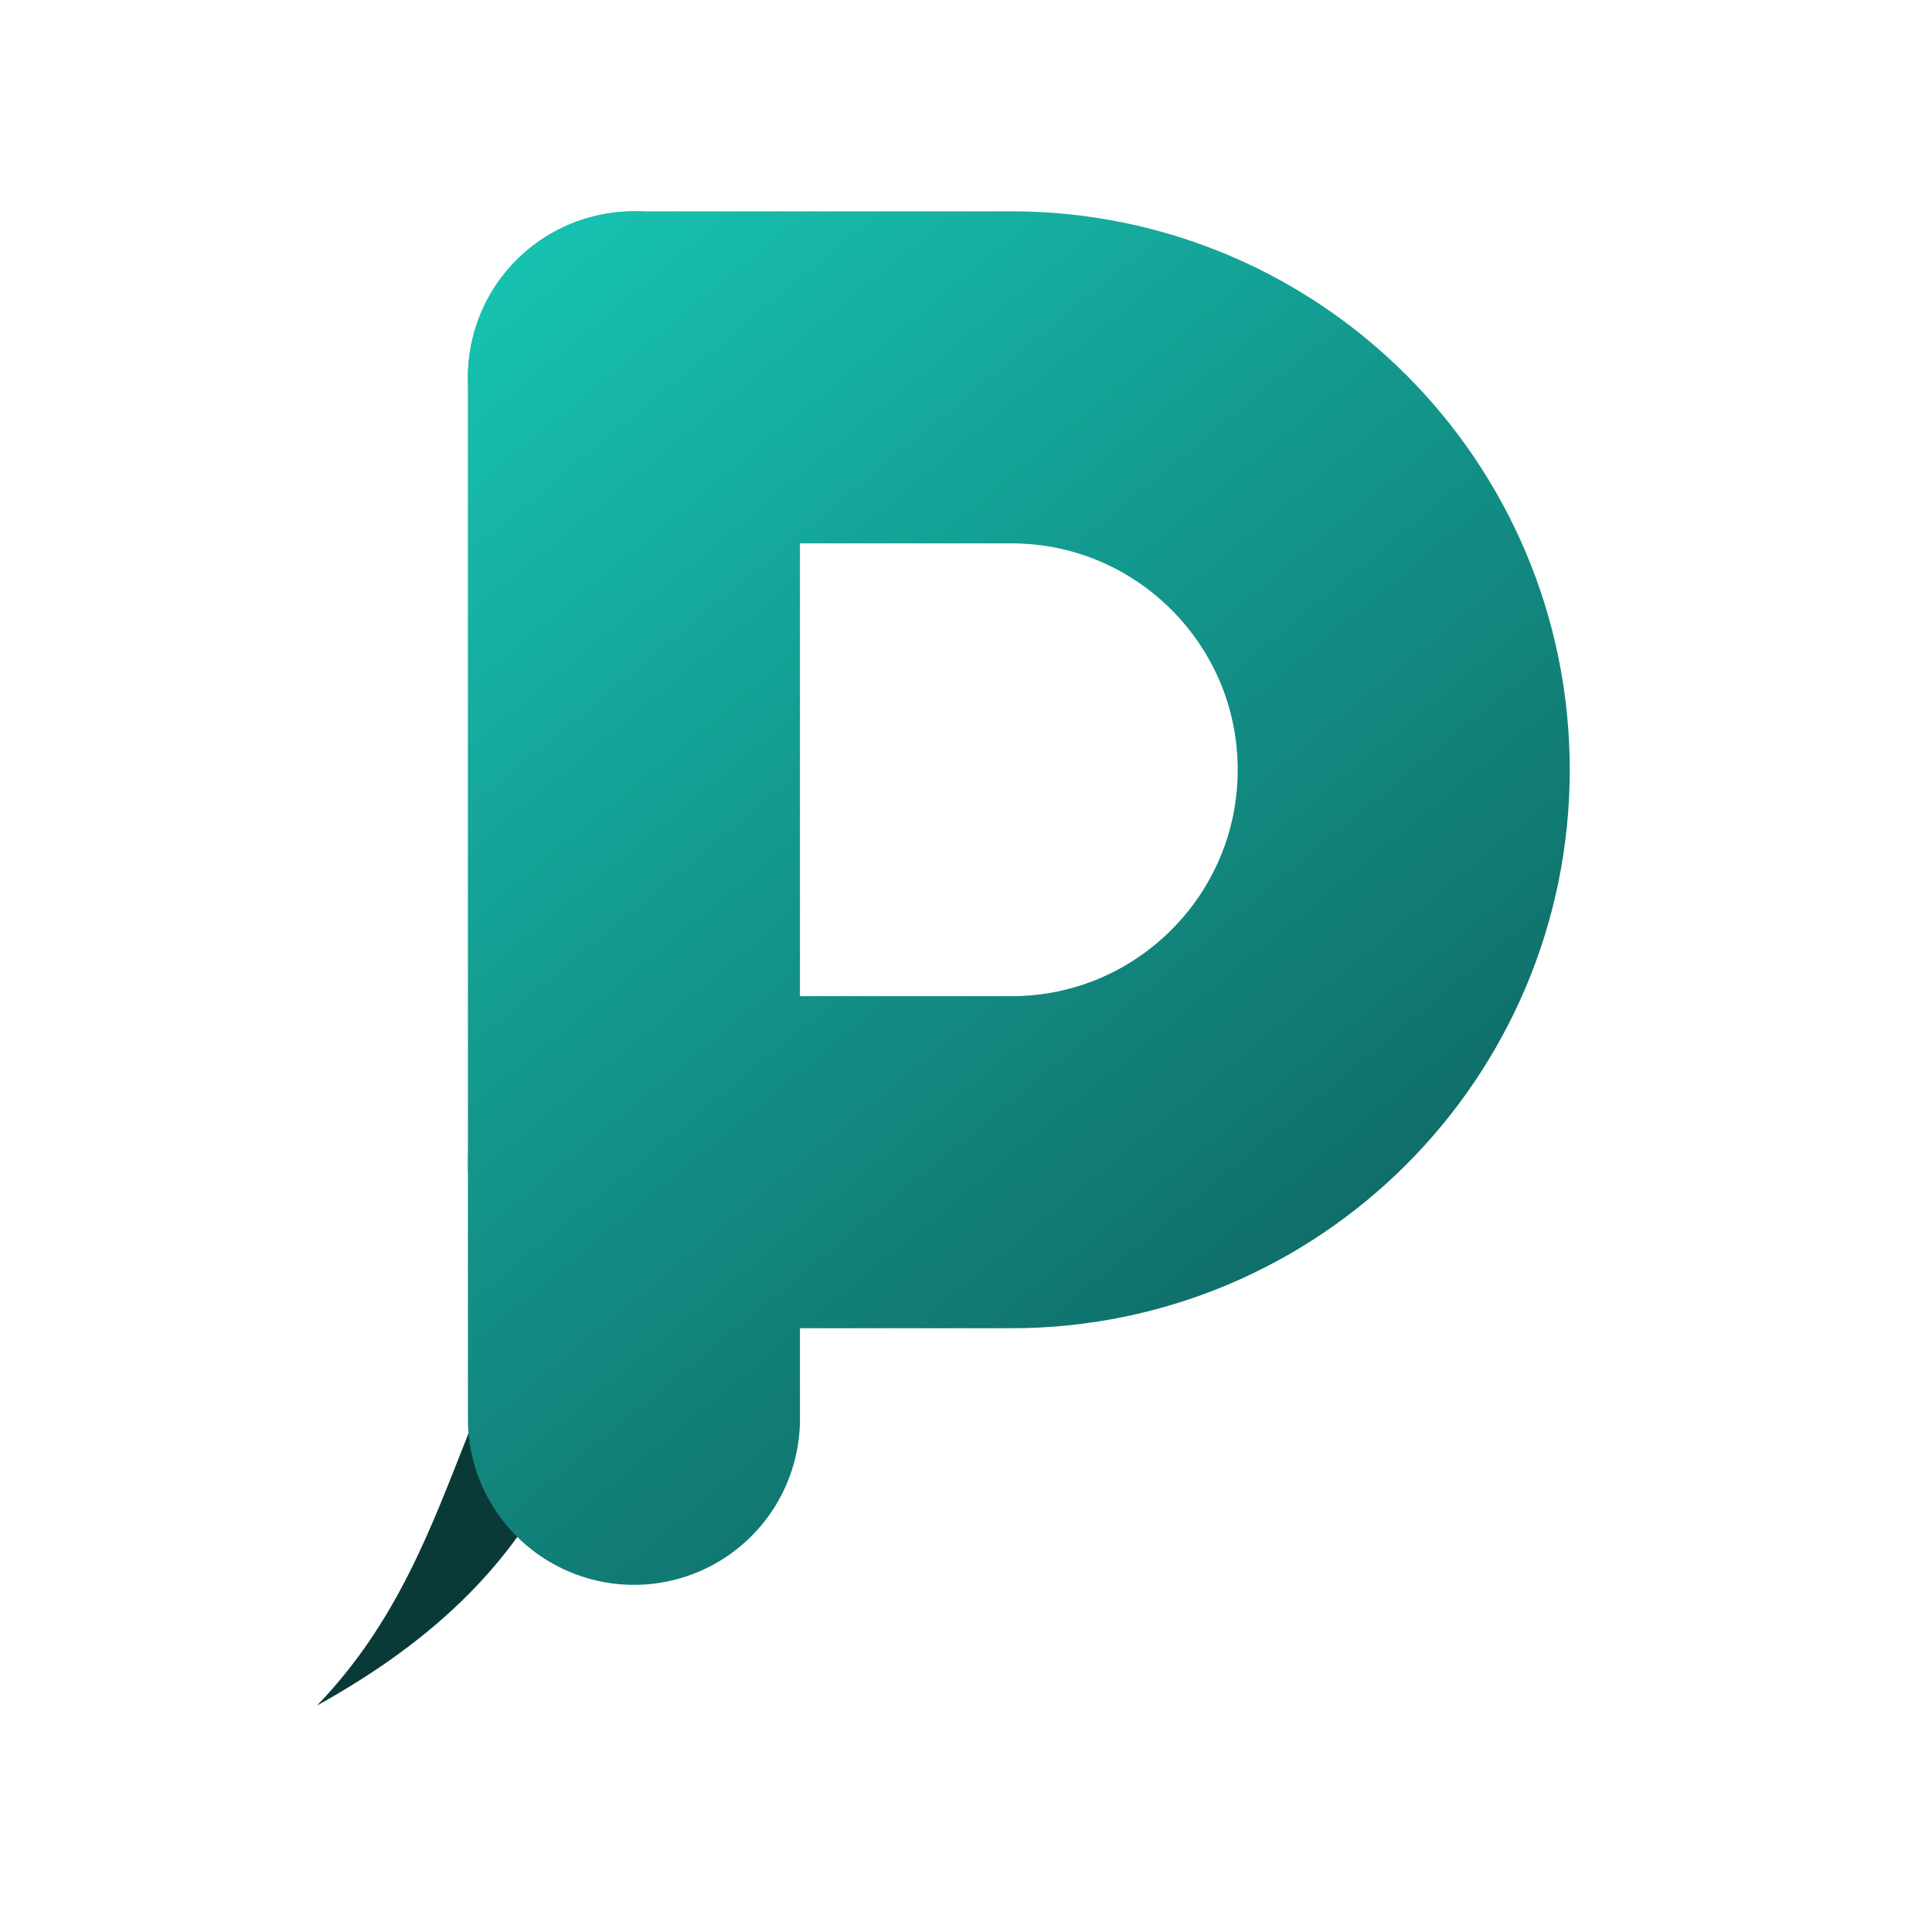
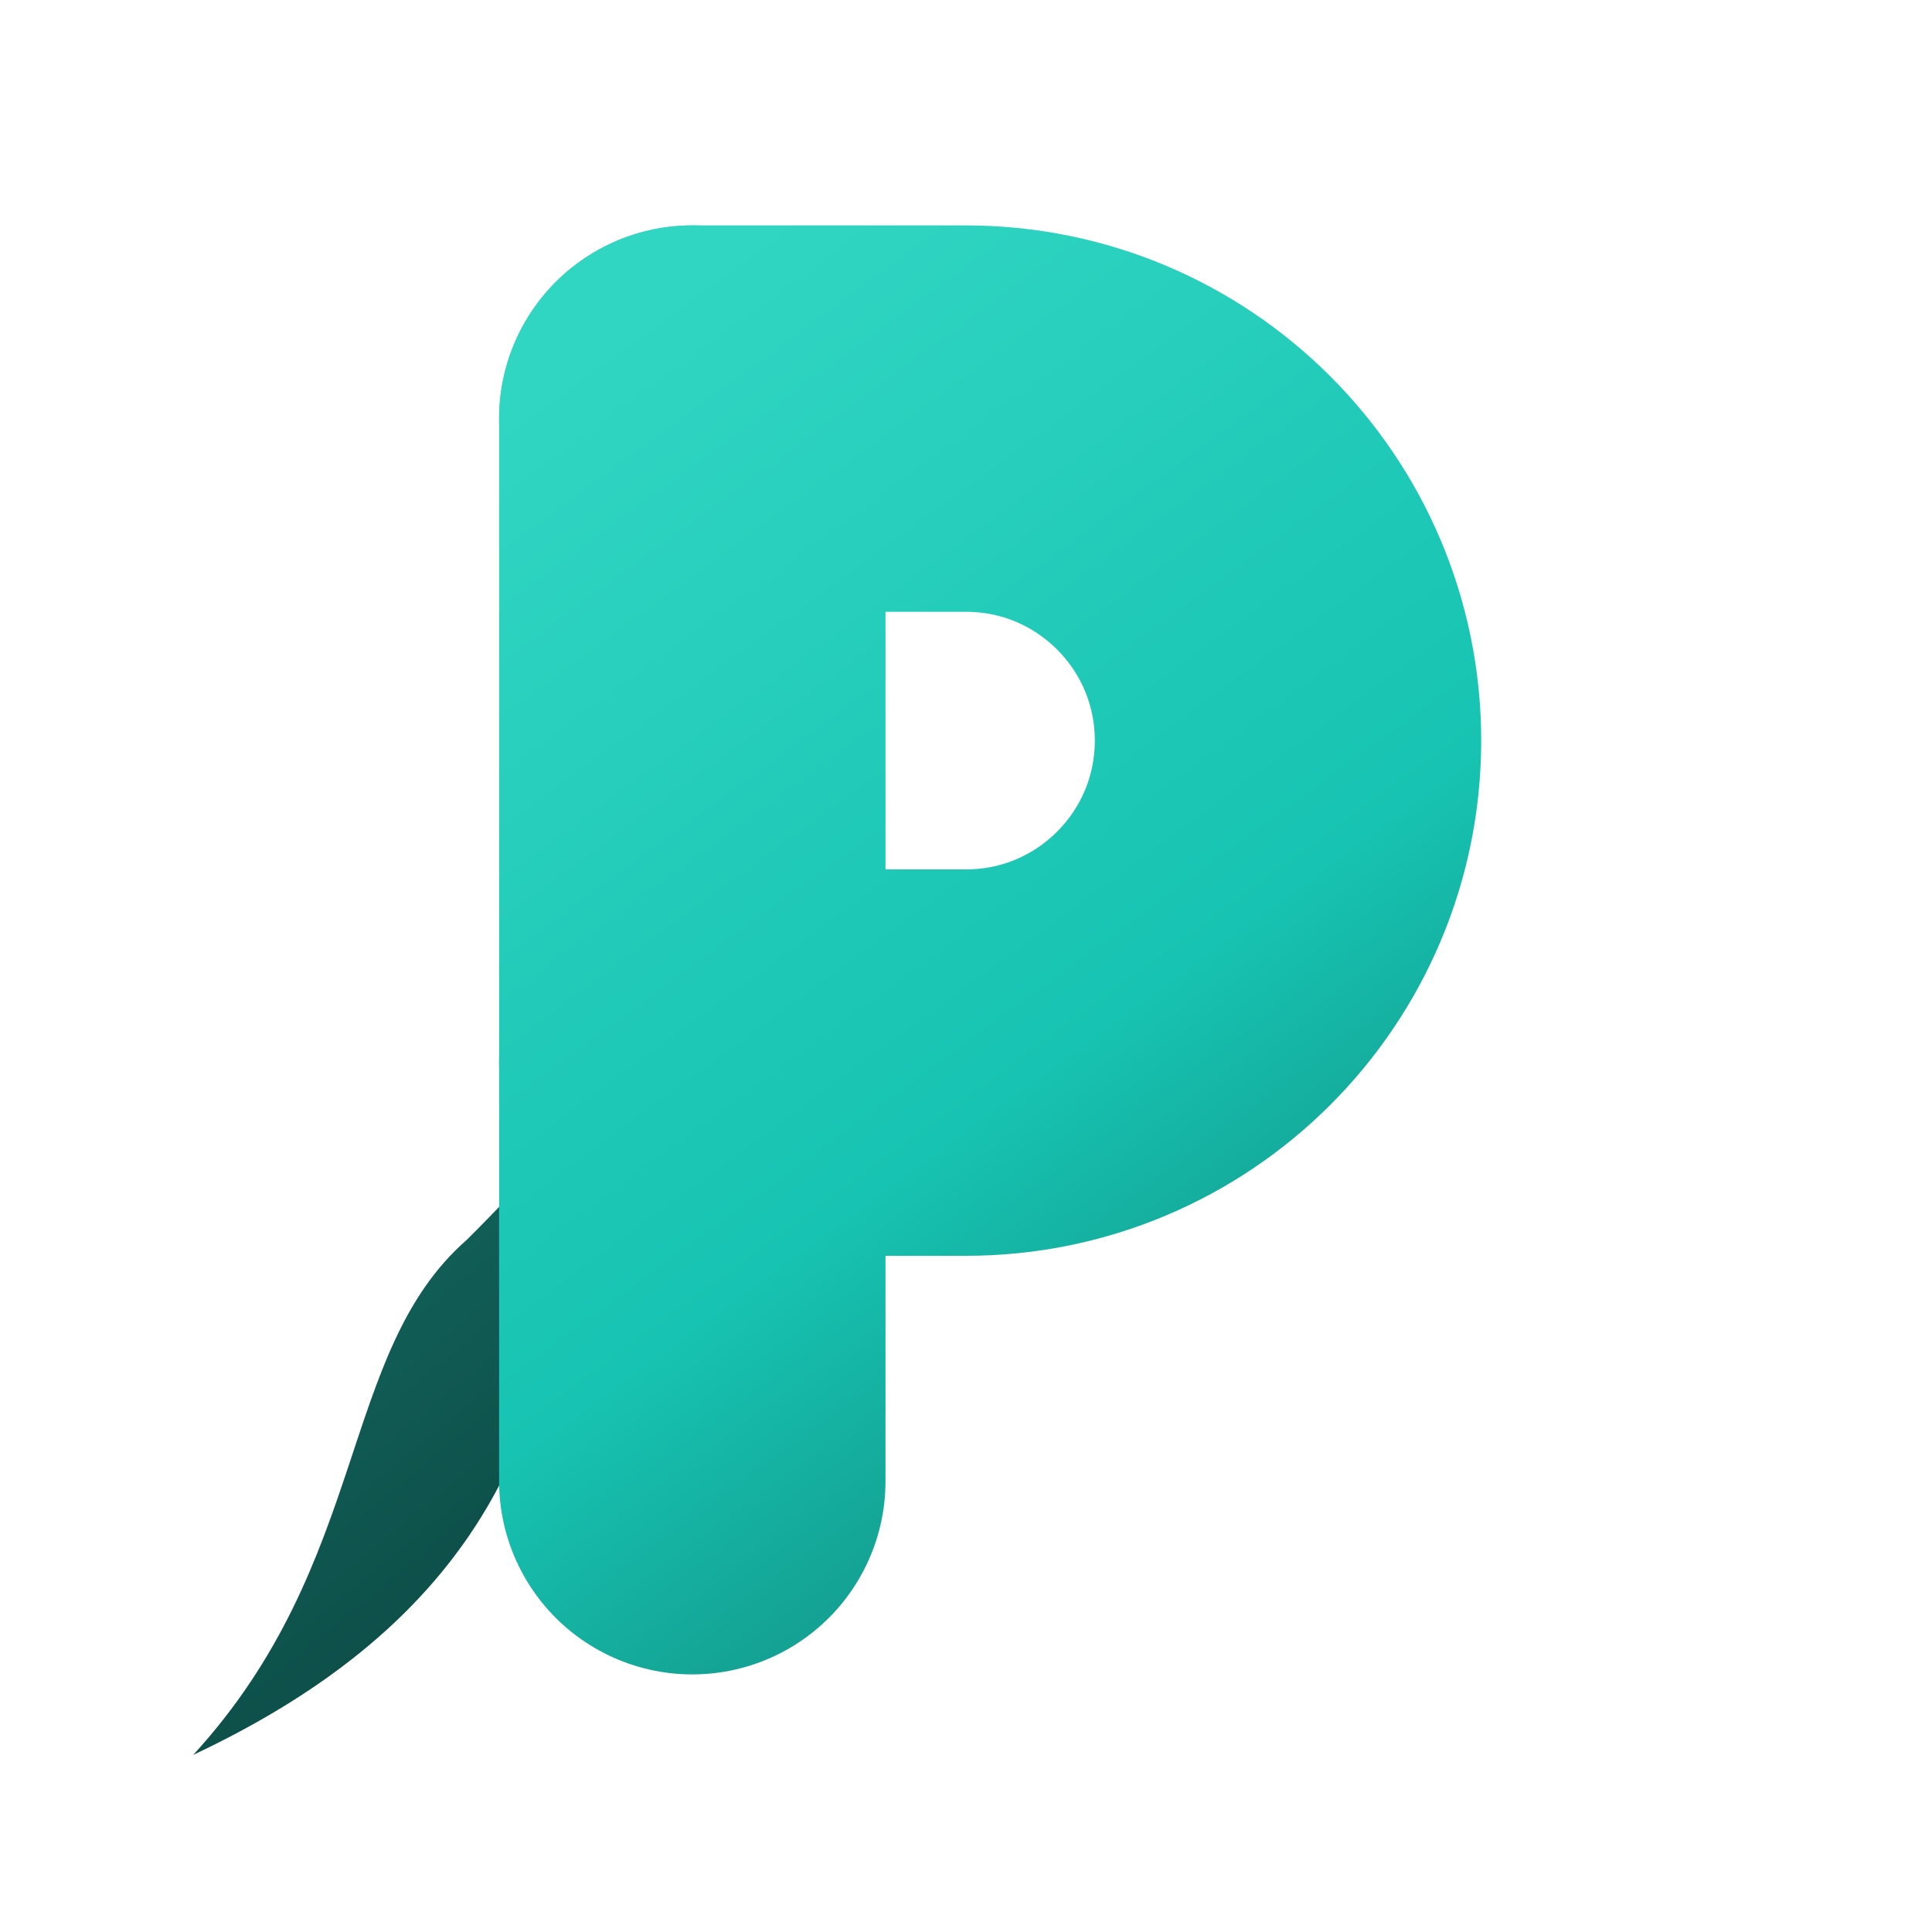
- <svg xmlns="http://www.w3.org/2000/svg" viewBox="0 0 64 64" role="img" aria-label="Payrolla logo">
+ <svg xmlns="http://www.w3.org/2000/svg" viewBox="0 0 120 120" role="img" aria-label="Payrolla logo">
  <defs>
-     <linearGradient id="payrolla-teal" x1="14" y1="10" x2="52" y2="56" gradientUnits="userSpaceOnUse">
-       <stop offset="0" stop-color="#17C3B2" />
-       <stop offset="1" stop-color="#0D4D4D" />
+     <linearGradient id="pl-p" x1="36" y1="22" x2="96" y2="104" gradientUnits="userSpaceOnUse">
+       <stop offset="0" stop-color="#31D6C2" />
+       <stop offset=".52" stop-color="#17C3B2" />
+       <stop offset="1" stop-color="#0E7064" />
+     </linearGradient>
+     <linearGradient id="pl-fold" x1="14" y1="80" x2="42" y2="114" gradientUnits="userSpaceOnUse">
+       <stop offset="0" stop-color="#12655C" />
+       <stop offset="1" stop-color="#0A3B39" />
    </linearGradient>
  </defs>
-   <path d="M21 34c0 12-2.4 18-10.5 22.5C15.8 51 15 44 21 39z" fill="#0A3A38" />
-   <path d="M21 12.5h12.5a13 13 0 0 1 0 26H21" fill="none" stroke="url(#payrolla-teal)" stroke-width="11" stroke-linecap="round" stroke-linejoin="round" />
-   <path d="M21 12.5V47" fill="none" stroke="url(#payrolla-teal)" stroke-width="11" stroke-linecap="round" />
+   <path d="M35 70c1 19-6 31-23 39 11-12 9-25 17-32 2-2 4-4 6-7z" fill="url(#pl-fold)" />
+   <g fill="none" stroke="url(#pl-p)" stroke-width="24" stroke-linecap="round" stroke-linejoin="round">
+     <path d="M43 26h17a20 20 0 0 1 0 40H43" />
+     <path d="M43 26v66" />
+   </g>
</svg>
